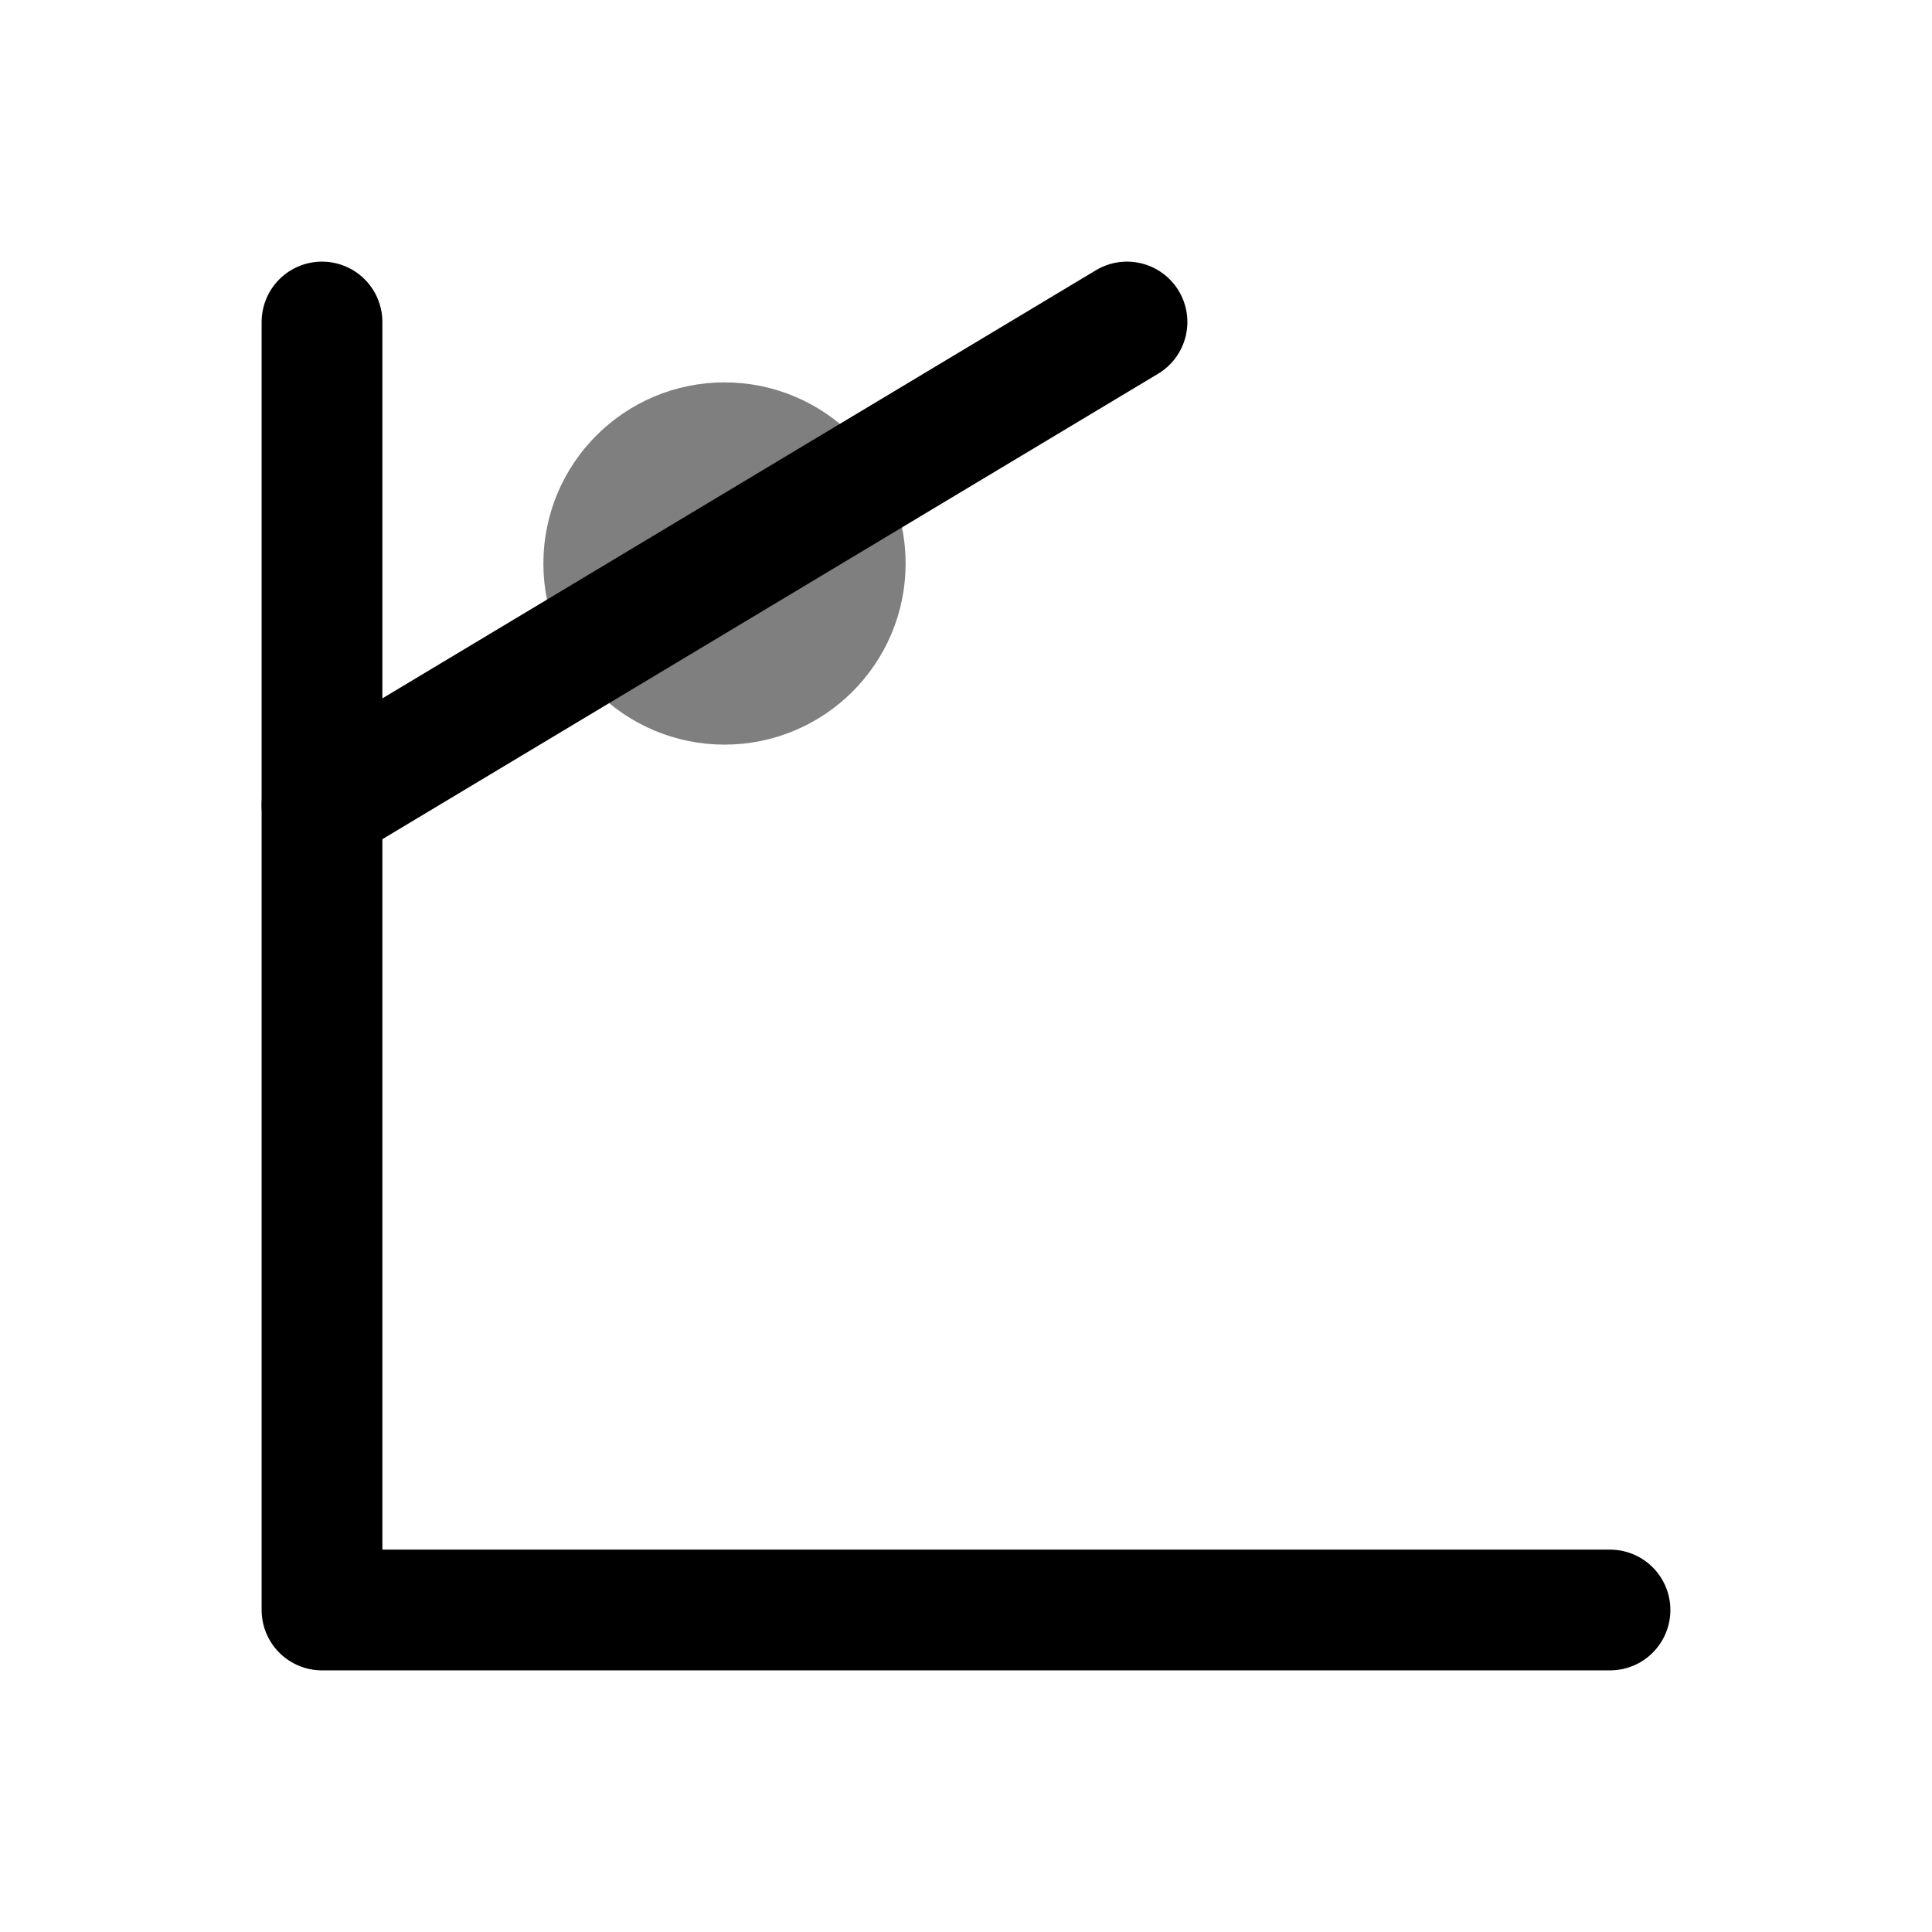
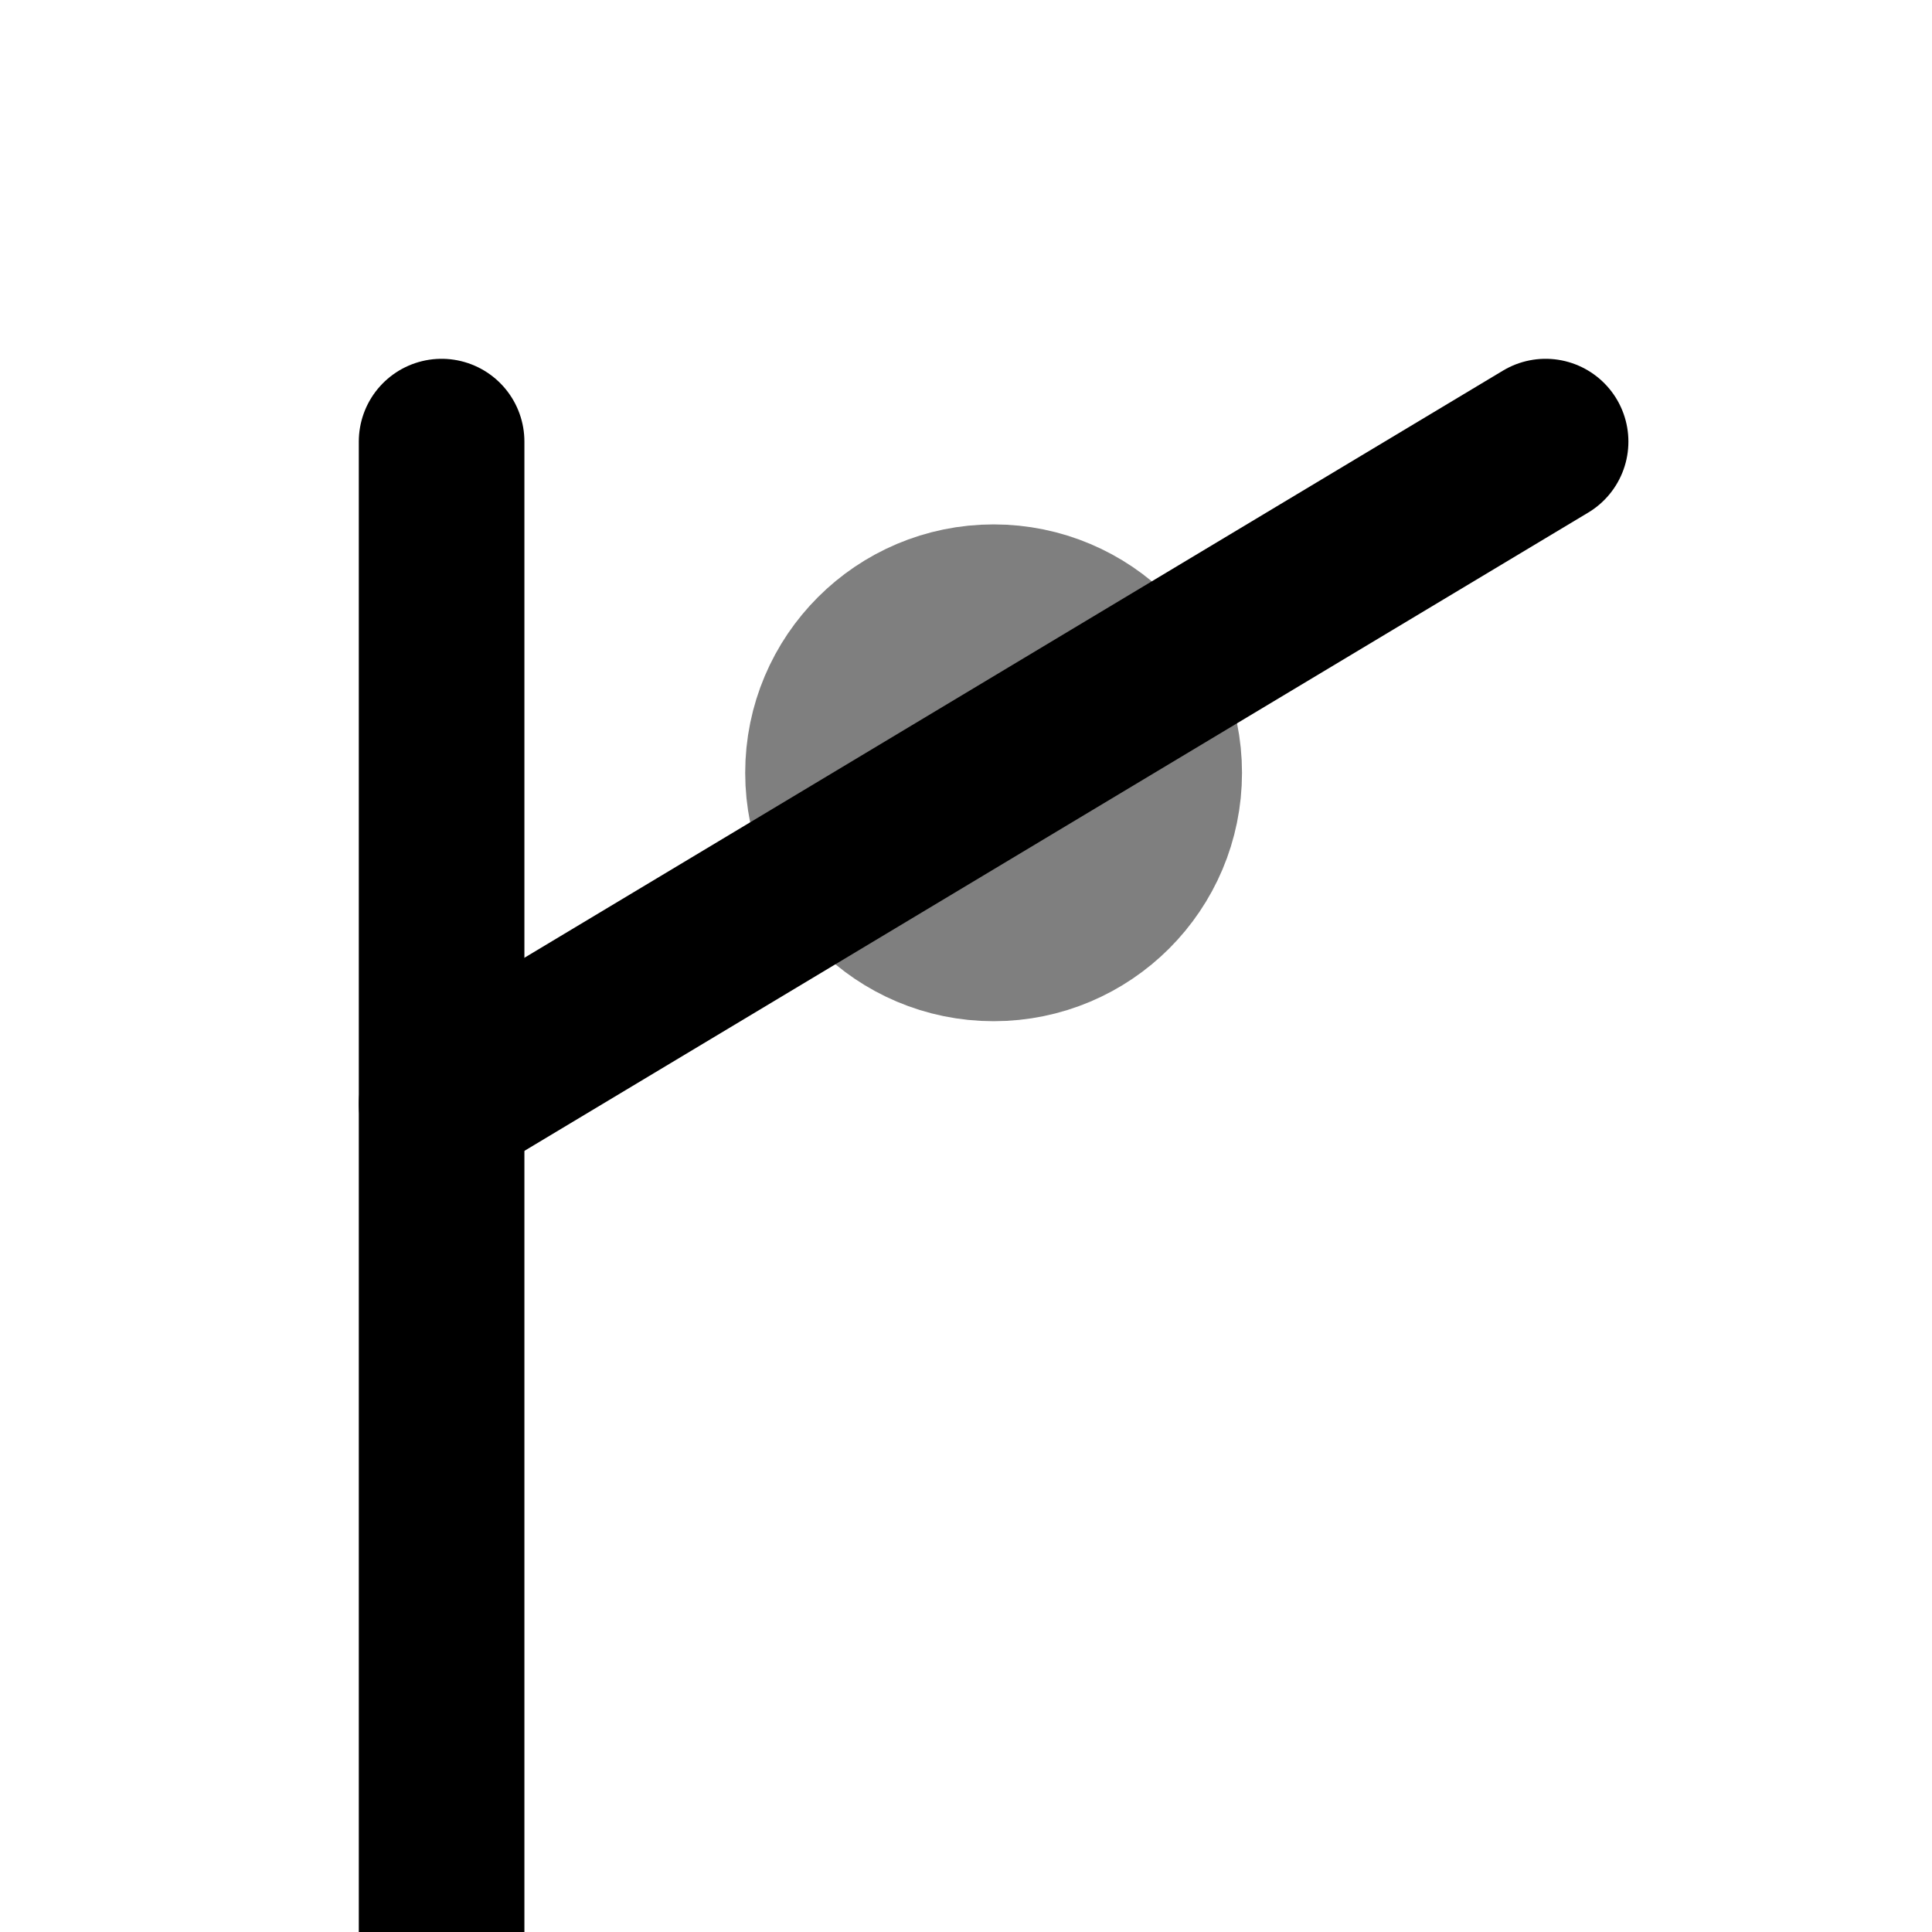
- <svg xmlns="http://www.w3.org/2000/svg" width="24" height="24" viewBox="0 0 24 24" fill="none" stroke="currentColor" stroke-width="1.5" stroke-linecap="round" stroke-linejoin="round">
+ <svg xmlns="http://www.w3.org/2000/svg" fill="none" stroke="currentColor" stroke-width="1.5" stroke-linecap="round" stroke-linejoin="round">
  <path d="M4 4v16h16" />
  <path d="M4 10L14 4" />
  <circle cx="9" cy="7" r="1.5" fill="currentColor" opacity="0.5" />
</svg>
